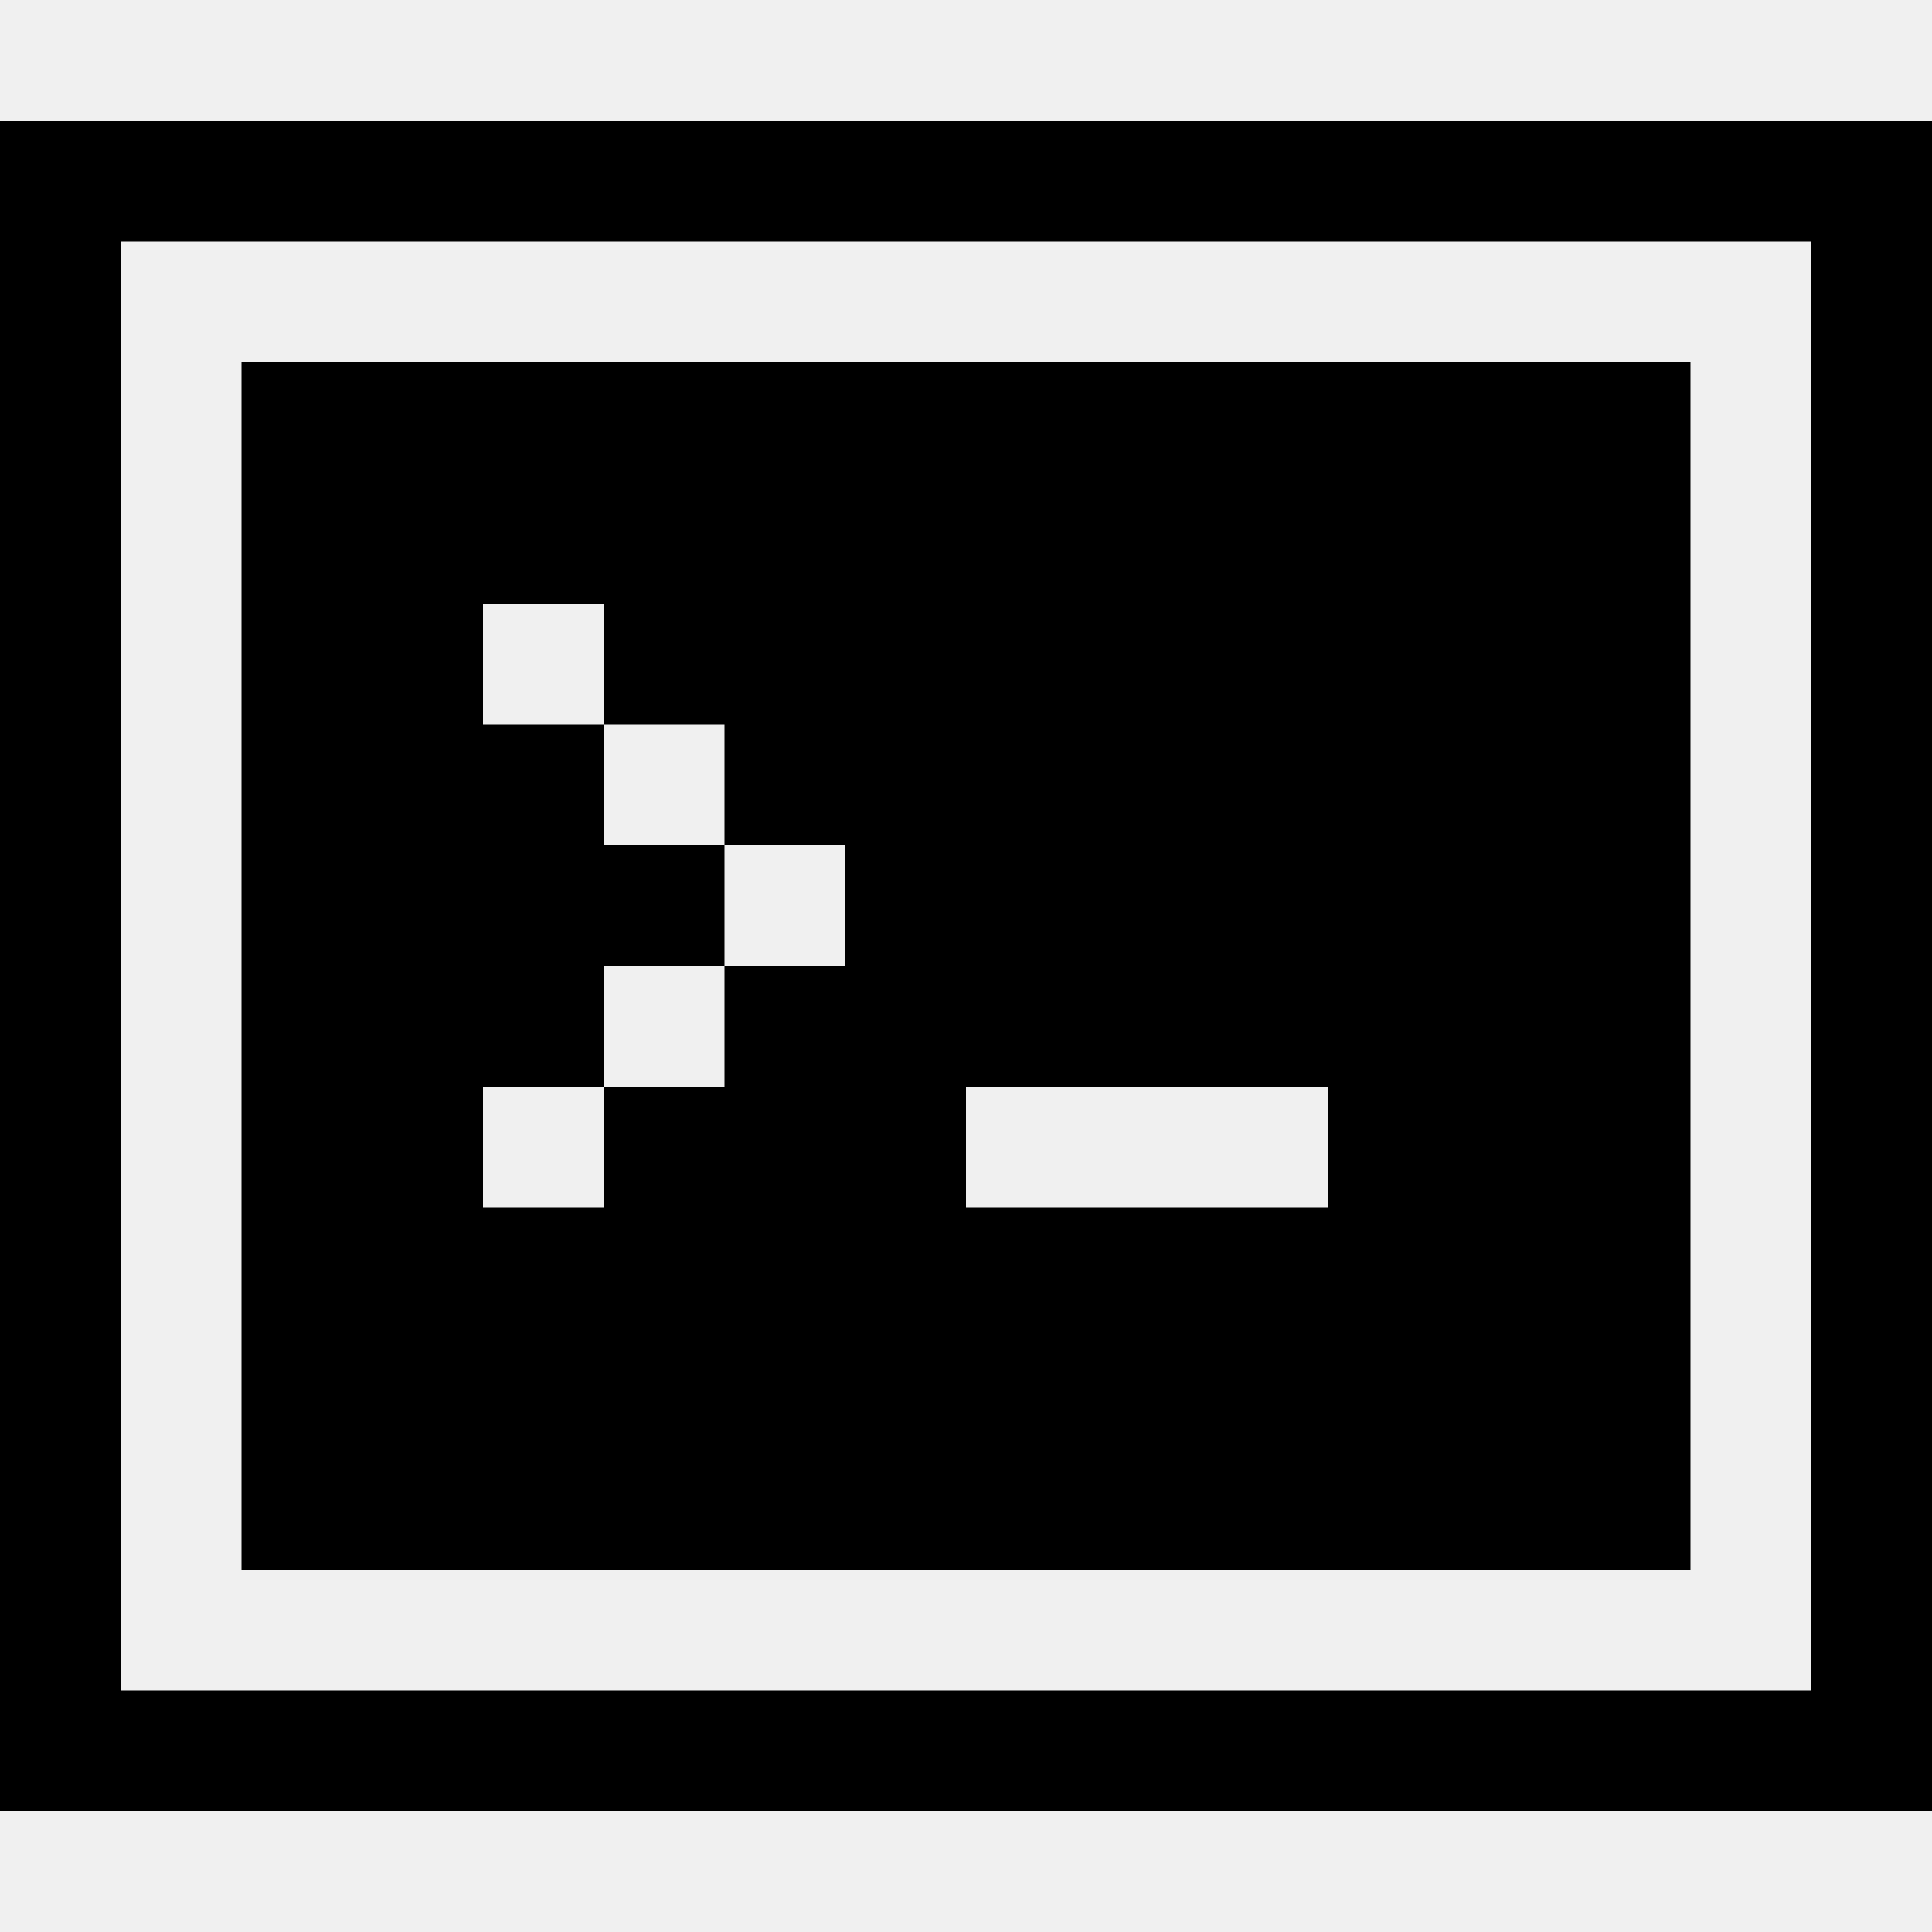
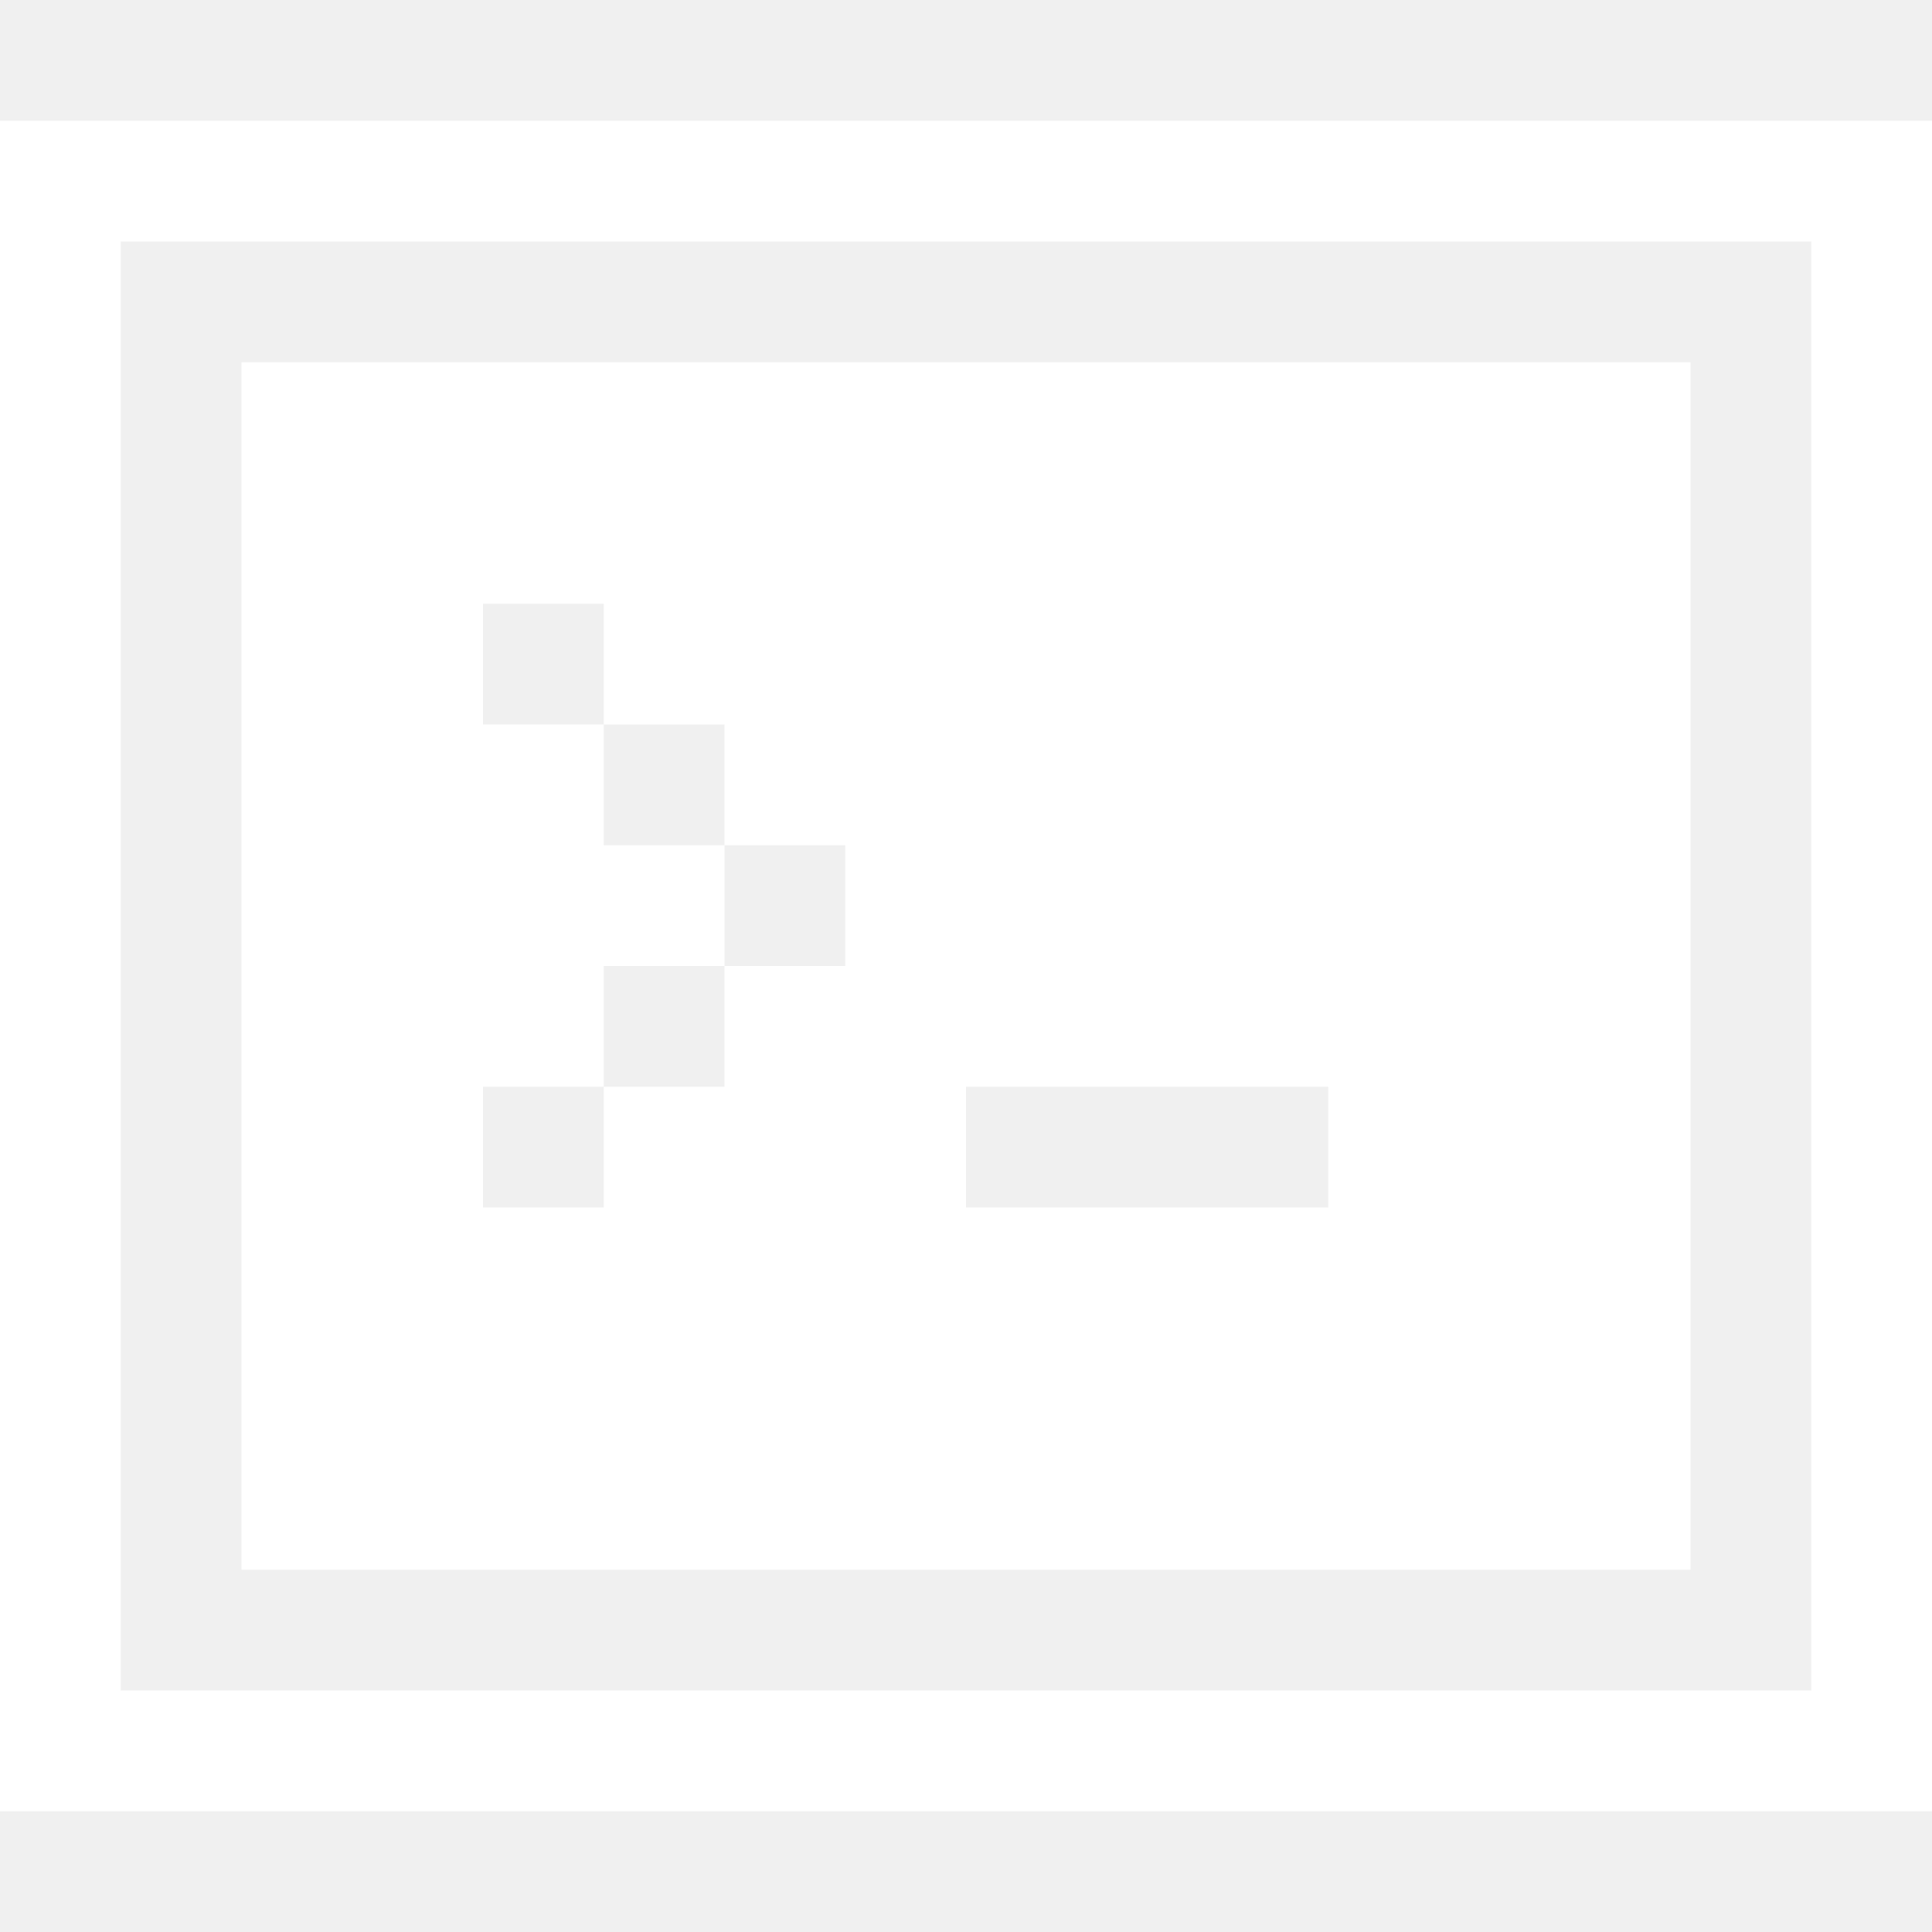
<svg xmlns="http://www.w3.org/2000/svg" version="1.1" width="32" height="32" viewBox="0 0 32 32">
-   <path d="M0 2v28h32v-28h-32zM30 28h-28v-24h28v24zM28 6h-24v20h24v-20zM14 16h-2v2h-2v2h-2v-2h2v-2h2v-2h-2v-2h-2v-2h2v2h2v2h2v2zM22 20h-6v-2h6v2z" />
+   <path fill="#FFFFFF" d="M0 2v28h32v-28h-32zM30 28h-28v-24h28v24zM28 6h-24v20h24v-20zM14 16h-2v2h-2v2h-2v-2h2v-2h2v-2h-2v-2h-2v-2h2v2h2v2h2v2zM22 20h-6v-2h6v2z" />
</svg>
